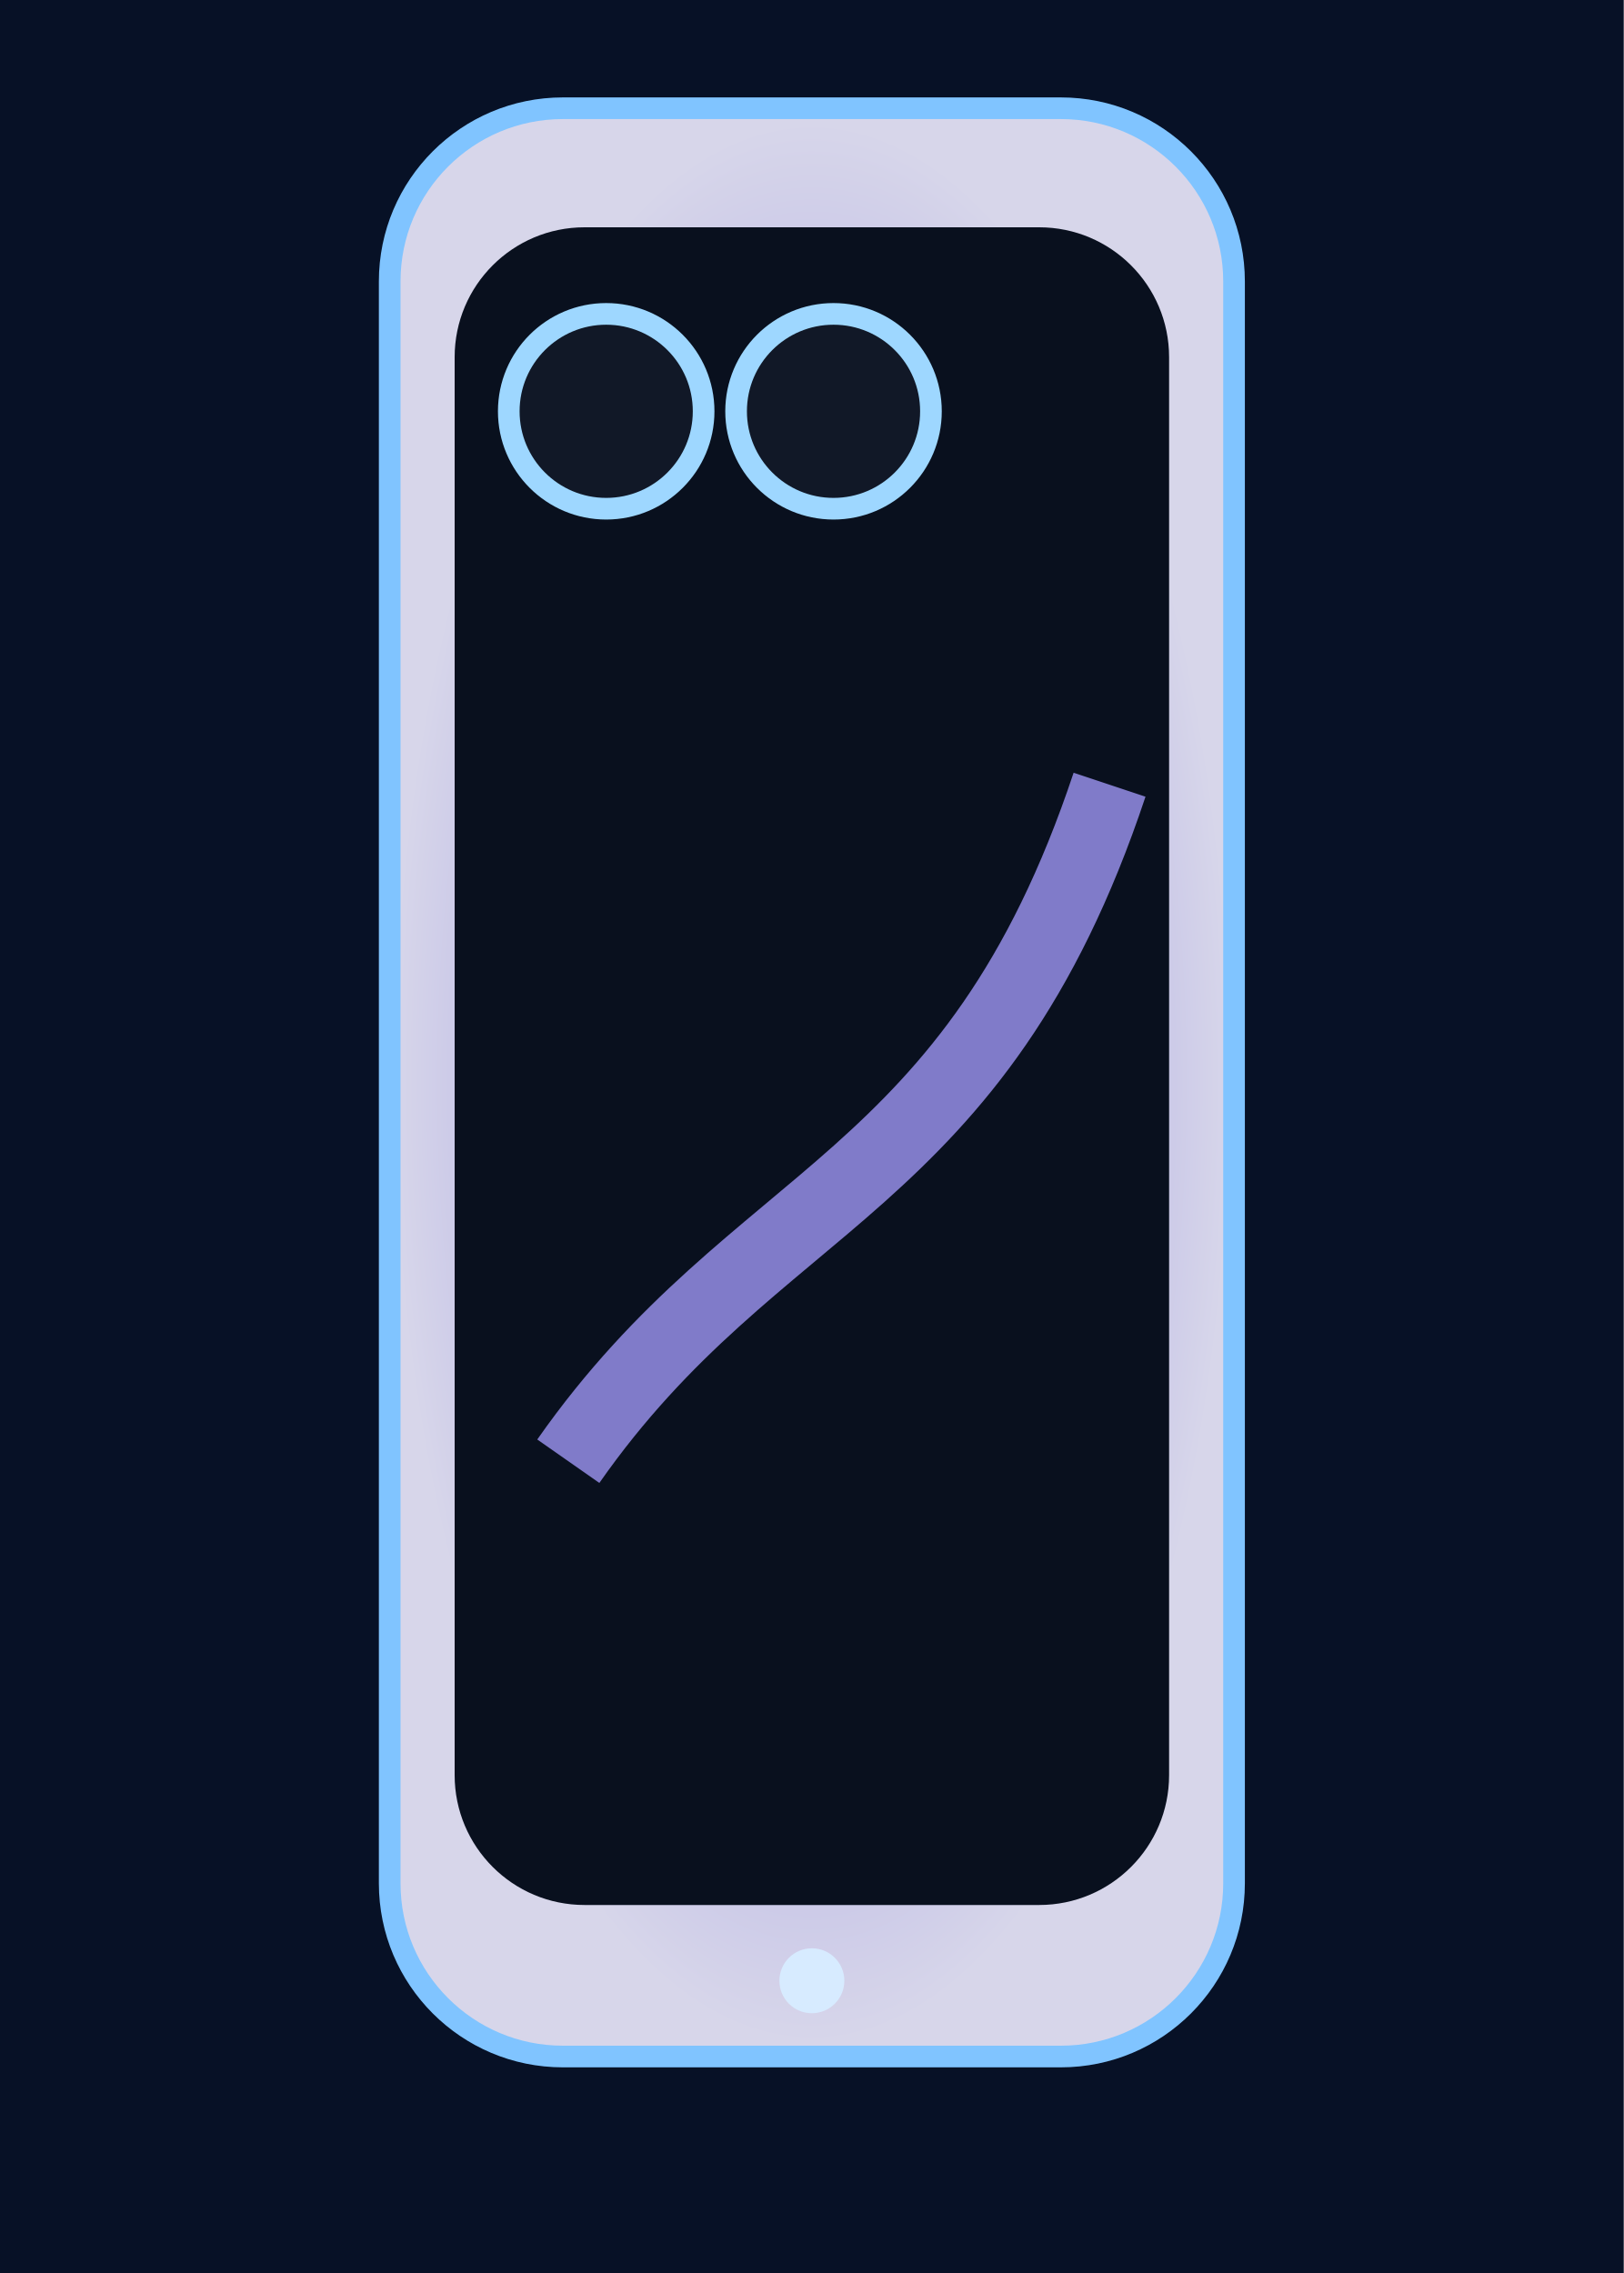
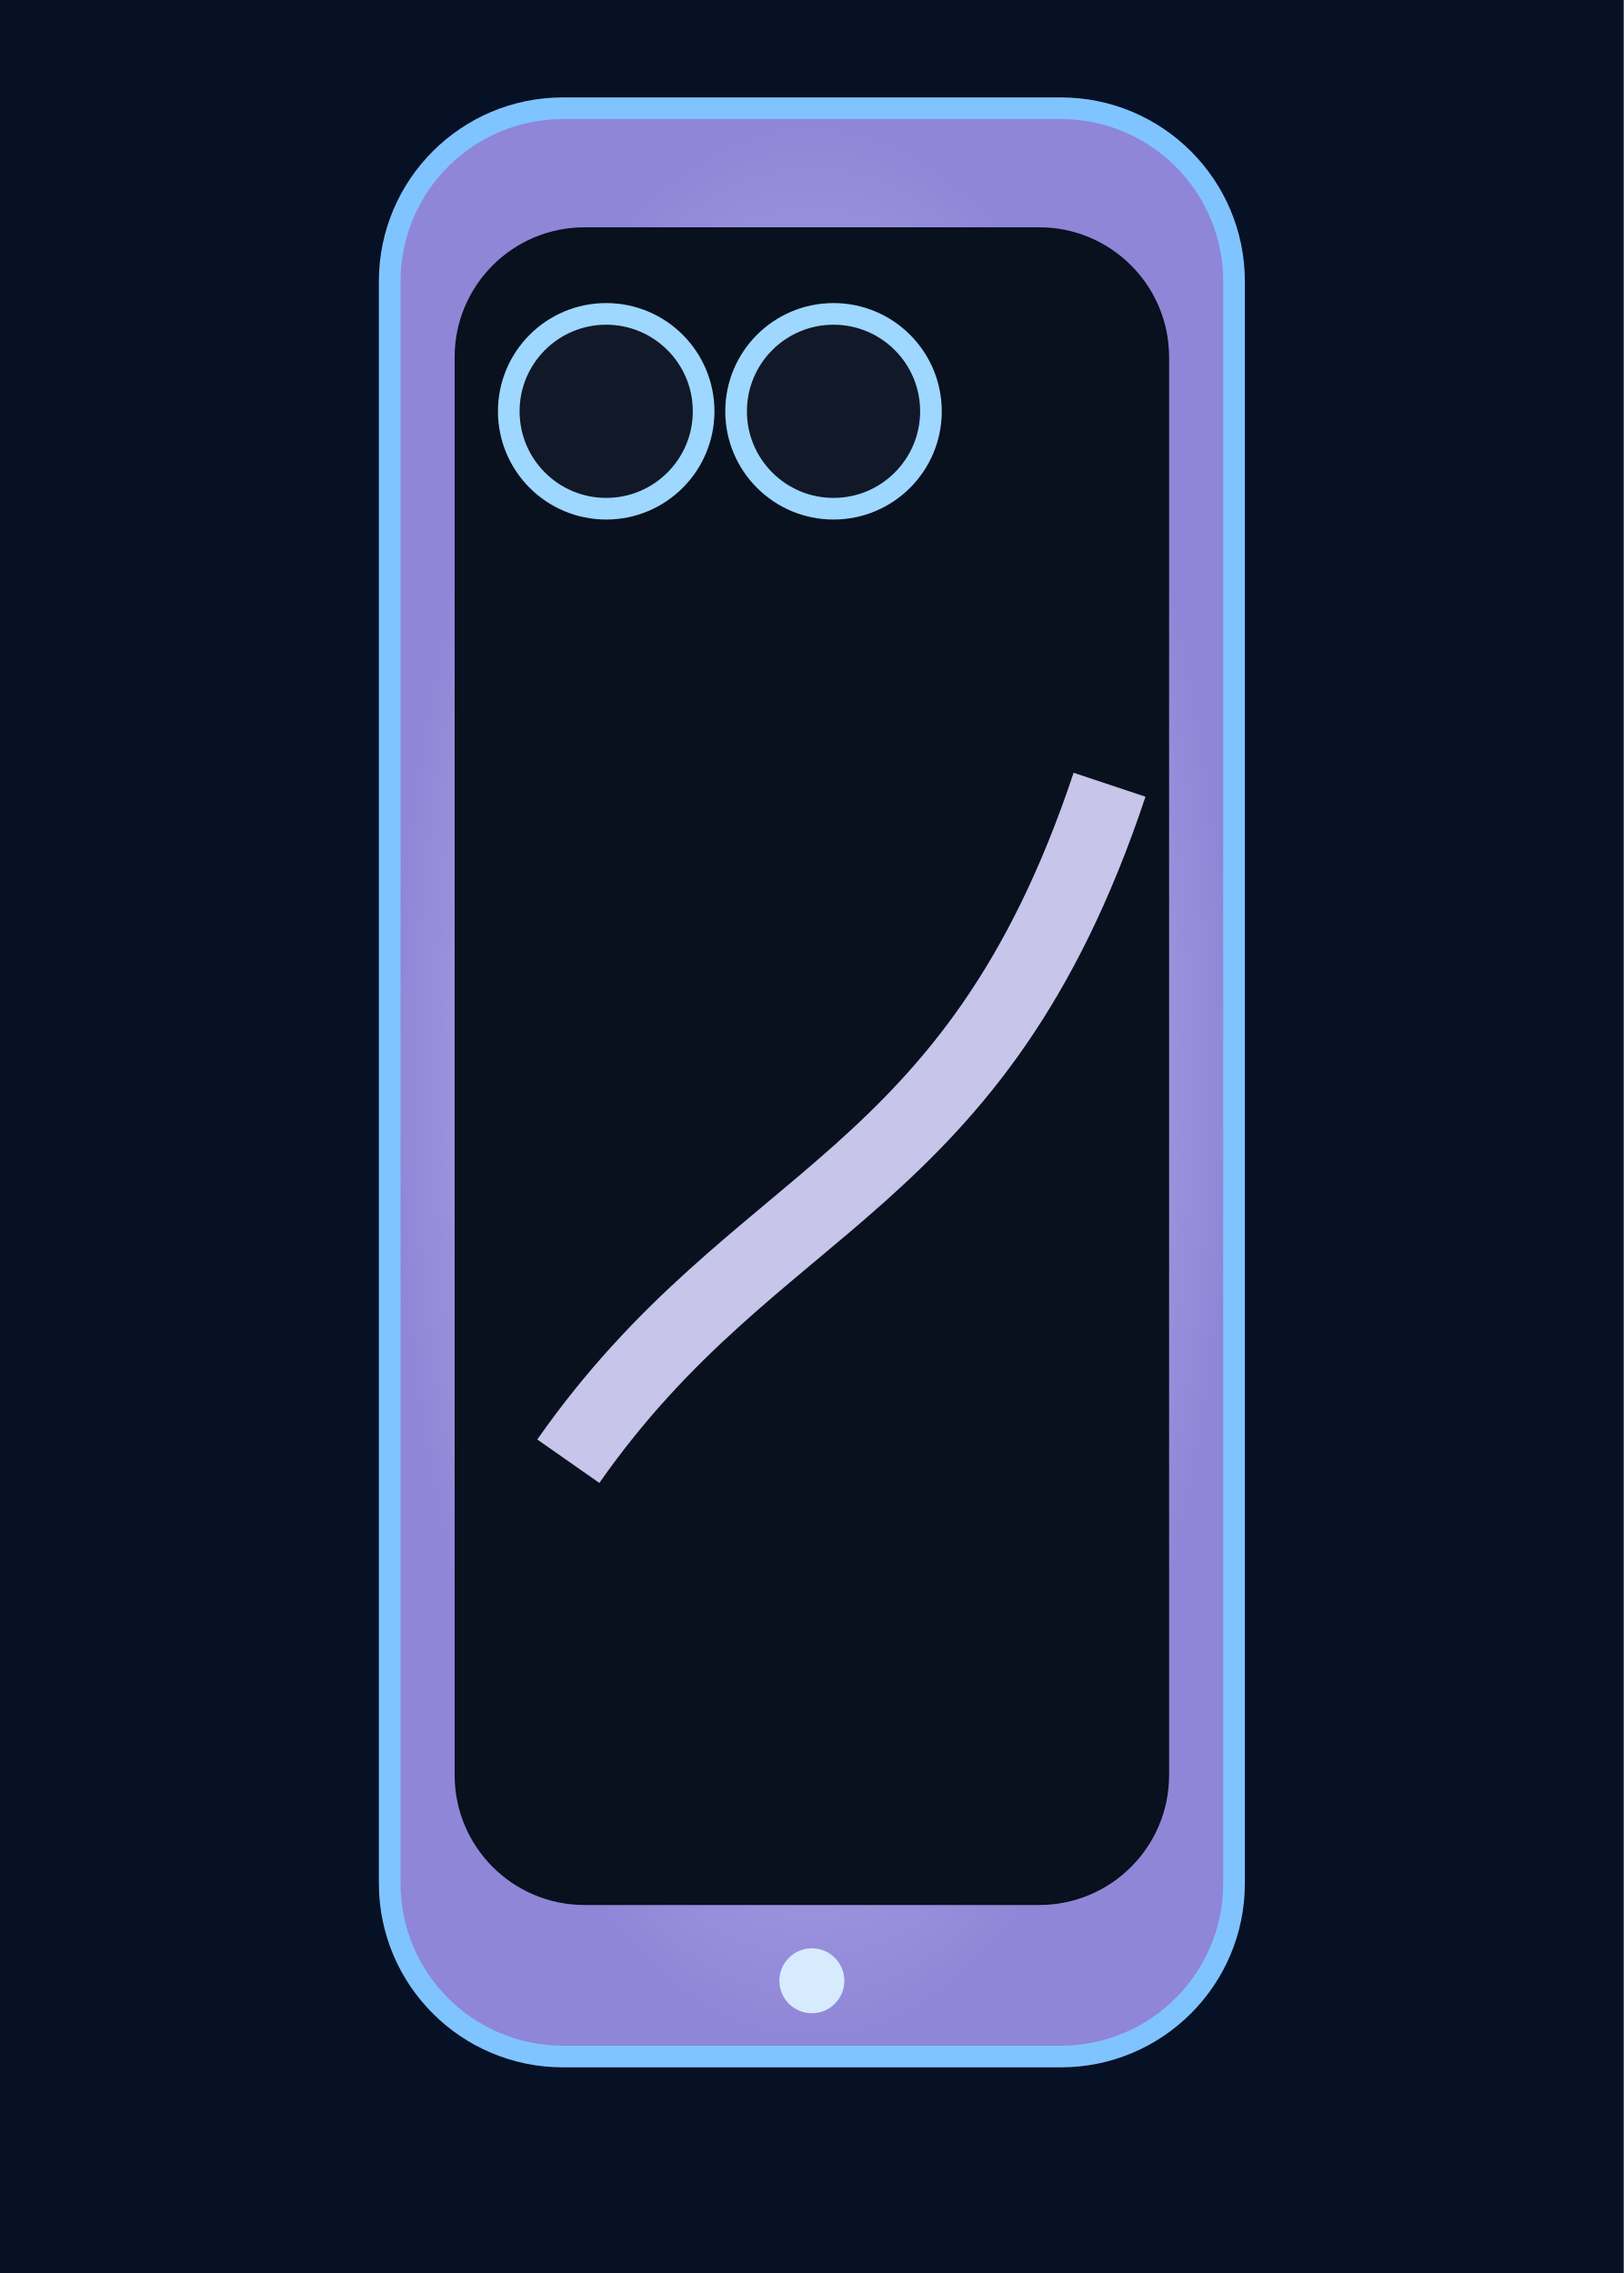
<svg xmlns="http://www.w3.org/2000/svg" viewBox="0 0 300 420">
  <defs>
    <radialGradient id="g">
-       <stop stop-color="#8d86dc" />
-       <stop offset="1" stop-color="#d7d6ea" />
+       <stop stop-color="#dbd8ff" />
+       <stop offset="1" stop-color="#8f86d7" />
    </radialGradient>
  </defs>
  <rect width="300" height="420" fill="#071126" />
  <rect x="72" y="20" width="156" height="360" rx="32" fill="url(#g)" stroke="#80c4ff" stroke-width="4" />
  <rect x="84" y="42" width="132" height="310" rx="24" fill="#09101e" />
  <circle cx="112" cy="76" r="18" fill="#111827" stroke="#9ed7ff" stroke-width="4" />
  <circle cx="154" cy="76" r="18" fill="#111827" stroke="#9ed7ff" stroke-width="4" />
-   <path d="M105 270 C140 220 180 220 205 145" fill="none" stroke="#8d86dc" stroke-width="14" opacity=".9" />
+   <path d="M105 270 C140 220 180 220 205 145" fill="none" stroke="#dbd8ff" stroke-width="14" opacity=".9" />
  <circle cx="150" cy="366" r="6" fill="#d7ebff" />
</svg>
